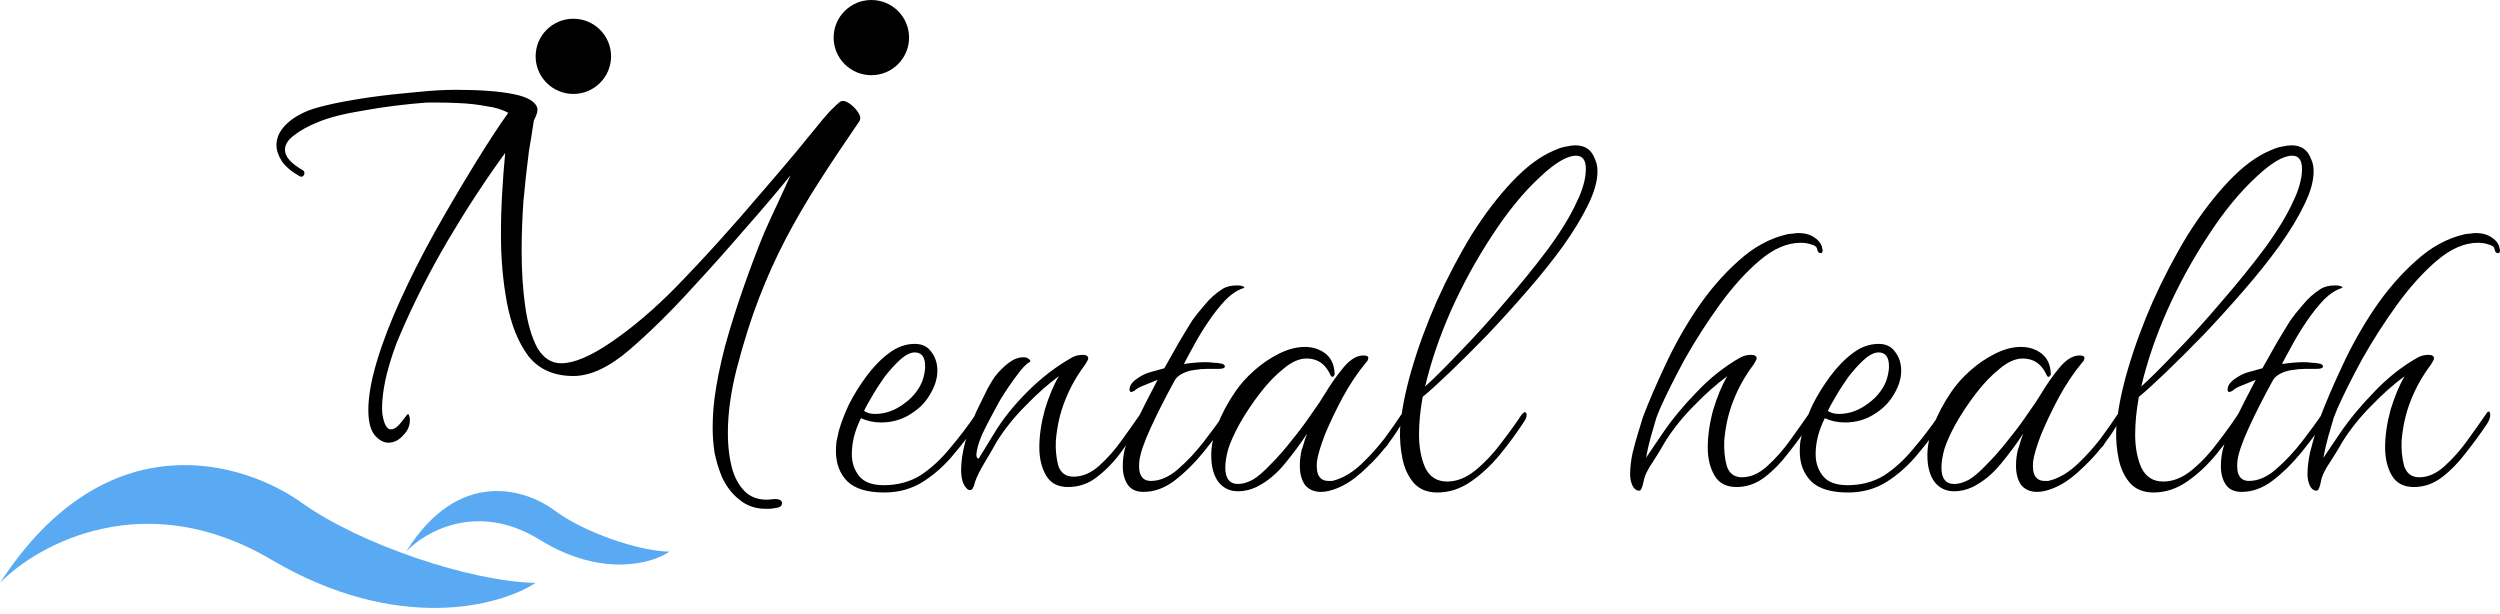
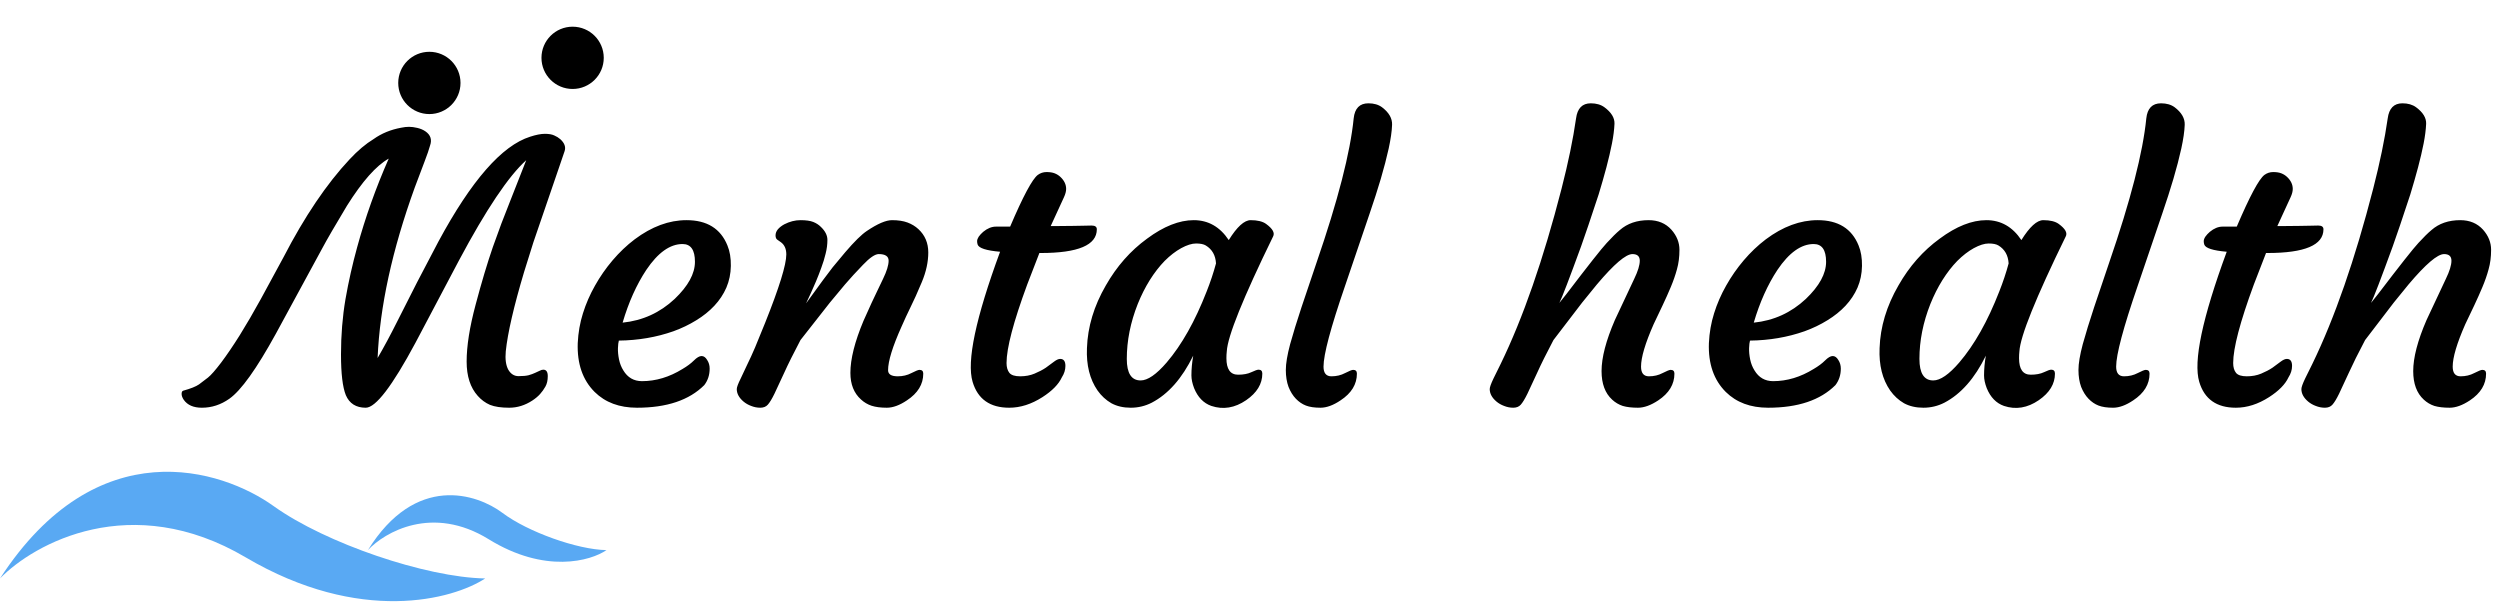
<svg xmlns="http://www.w3.org/2000/svg" width="281" height="69" viewBox="0 0 281 69" fill="none">
-   <path d="M60.646 60.658C53.663 56.349 47.743 59.761 45.656 62.005C51.576 52.462 59.191 55.015 62.353 57.388C65.516 59.761 71.651 61.941 75.256 62.005C73.296 63.352 67.628 64.968 60.646 60.658Z" fill="#59A9F3" />
-   <path d="M30.488 62.898C16.286 54.522 4.245 61.153 0 65.515C12.041 46.969 27.53 51.929 33.962 56.541C40.394 61.153 52.872 65.391 60.205 65.515C56.217 68.133 44.691 71.274 30.488 62.898Z" fill="#59A9F3" />
-   <path d="M86.053 57.188C84.913 57.188 83.933 56.848 83.112 56.166C82.292 55.53 81.631 54.667 81.129 53.576C80.765 52.668 80.491 51.759 80.309 50.85C80.172 49.942 80.104 49.033 80.104 48.124C80.104 46.988 80.172 45.875 80.309 44.785C80.537 43.058 80.924 41.127 81.471 38.992C82.064 36.856 82.748 34.675 83.523 32.449C84.298 30.223 85.096 28.11 85.916 26.111C86.418 24.975 86.919 23.884 87.421 22.84C87.922 21.749 88.401 20.704 88.857 19.704C87.307 21.613 85.529 23.703 83.523 25.974C81.562 28.246 79.716 30.314 77.984 32.176C75.477 34.948 73.06 37.333 70.735 39.332C68.456 41.286 66.359 42.263 64.444 42.263C62.256 42.263 60.569 41.513 59.384 40.014C58.244 38.469 57.447 36.493 56.991 34.085C56.535 31.677 56.307 29.11 56.307 26.383C56.307 24.793 56.352 23.226 56.444 21.681C56.535 20.091 56.649 18.591 56.785 17.183C54.597 20.181 52.455 23.453 50.358 26.997C48.306 30.495 46.528 33.994 45.024 37.492C44.431 38.81 43.907 40.355 43.451 42.127C43.041 43.899 42.881 45.353 42.972 46.489C43.155 47.67 43.474 48.261 43.93 48.261C44.203 48.261 44.477 48.124 44.75 47.852C44.978 47.624 45.206 47.352 45.434 47.034C45.662 46.716 45.799 46.557 45.844 46.557C45.936 46.557 45.981 46.625 45.981 46.761C46.027 46.852 46.05 46.897 46.05 46.897C46.141 47.67 45.913 48.329 45.366 48.874C44.864 49.465 44.294 49.76 43.656 49.76C43.109 49.76 42.585 49.465 42.084 48.874C41.628 48.283 41.4 47.352 41.4 46.08C41.4 44.58 41.719 42.763 42.357 40.627C42.995 38.492 43.884 36.175 45.024 33.676C46.164 31.177 47.44 28.655 48.853 26.111C50.312 23.521 51.794 20.999 53.298 18.546C54.803 16.092 56.079 14.139 57.127 12.685C56.489 12.321 55.669 12.071 54.666 11.935C53.708 11.753 52.728 11.64 51.725 11.594C50.768 11.549 49.925 11.526 49.195 11.526C48.511 11.526 48.101 11.526 47.964 11.526C45.548 11.708 43.2 12.003 40.921 12.412C38.687 12.776 36.978 13.207 35.792 13.707C34.653 14.161 33.741 14.661 33.057 15.206C32.373 15.706 32.031 16.251 32.031 16.842C32.031 17.614 32.715 18.387 34.083 19.159C34.174 19.25 34.22 19.341 34.22 19.432C34.22 19.568 34.174 19.682 34.083 19.773C33.992 19.863 33.878 19.886 33.741 19.841C32.829 19.341 32.145 18.773 31.689 18.137C31.279 17.501 31.074 16.887 31.074 16.297C31.074 15.524 31.393 14.797 32.031 14.116C32.67 13.434 33.559 12.867 34.698 12.412C35.291 12.185 36.203 11.935 37.434 11.662C38.71 11.39 40.146 11.14 41.742 10.913C43.383 10.686 45.024 10.504 46.665 10.367C48.352 10.186 49.879 10.095 51.247 10.095C53.936 10.095 56.079 10.254 57.675 10.572C59.316 10.89 60.227 11.435 60.41 12.208V12.344C60.41 12.526 60.364 12.73 60.273 12.957C60.182 13.139 60.091 13.344 59.999 13.571C59.908 14.161 59.817 14.752 59.726 15.343C59.635 15.888 59.544 16.433 59.452 16.978C59.224 18.75 59.019 20.613 58.837 22.567C58.7 24.475 58.632 26.361 58.632 28.224C58.632 30.495 58.769 32.585 59.042 34.494C59.316 36.402 59.772 37.947 60.41 39.128C61.094 40.264 61.983 40.832 63.077 40.832C64.535 40.832 66.45 40.014 68.821 38.378C71.191 36.743 73.562 34.721 75.932 32.313C77.528 30.677 79.146 28.951 80.787 27.133C82.429 25.316 83.979 23.544 85.438 21.817C86.942 20.091 88.241 18.569 89.335 17.251C90.429 15.933 91.25 14.934 91.797 14.252C92.298 13.616 92.8 13.025 93.301 12.48C93.848 11.935 94.213 11.594 94.395 11.458C94.669 11.276 95.011 11.322 95.421 11.594C95.832 11.867 96.173 12.208 96.447 12.617C96.72 13.025 96.766 13.366 96.584 13.639C94.897 16.092 93.37 18.387 92.002 20.522C90.635 22.658 89.404 24.77 88.309 26.86C87.215 28.951 86.213 31.177 85.301 33.539C84.389 35.902 83.546 38.583 82.771 41.581C82.132 44.126 81.813 46.489 81.813 48.669C81.813 50.26 81.996 51.668 82.36 52.895C82.725 54.031 83.272 54.894 84.001 55.485C84.776 56.075 85.757 56.28 86.942 56.098H87.147C87.648 56.098 87.899 56.257 87.899 56.575C87.899 56.893 87.603 57.075 87.01 57.12C86.828 57.166 86.645 57.188 86.463 57.188C86.326 57.188 86.19 57.188 86.053 57.188Z" fill="black" />
-   <path d="M99.385 55.357C97.508 55.357 96.134 54.946 95.264 54.125C94.394 53.257 93.959 52.117 93.959 50.702C93.959 50.337 93.981 49.971 94.027 49.606C94.119 49.196 94.21 48.785 94.302 48.374C94.531 47.553 94.897 46.594 95.401 45.499C95.951 44.403 96.615 43.331 97.393 42.281C98.171 41.231 99.019 40.364 99.935 39.68C100.85 38.995 101.812 38.653 102.82 38.653C103.644 38.653 104.262 38.949 104.674 39.543C105.132 40.136 105.361 40.843 105.361 41.665C105.361 42.532 105.086 43.422 104.537 44.335C104.033 45.202 103.346 45.91 102.476 46.457C101.469 47.142 100.324 47.484 99.042 47.484C98.217 47.484 97.462 47.325 96.775 47.005C96.088 48.374 95.745 49.721 95.745 51.044C95.745 52.002 96.019 52.824 96.569 53.509C97.118 54.193 98.034 54.535 99.316 54.535C100.873 54.535 102.247 54.17 103.438 53.44C104.628 52.664 105.727 51.66 106.735 50.428C107.788 49.196 108.796 47.872 109.757 46.457C109.895 46.32 109.986 46.252 110.032 46.252C110.169 46.252 110.238 46.366 110.238 46.594C110.238 46.822 110.169 47.051 110.032 47.279C109.208 48.557 108.269 49.812 107.216 51.044C106.208 52.276 105.064 53.303 103.781 54.125C102.499 54.946 101.034 55.357 99.385 55.357ZM98.355 46.526C99.545 46.526 100.667 46.115 101.721 45.293C102.224 44.928 102.659 44.495 103.026 43.993C103.392 43.491 103.644 42.989 103.781 42.486C103.919 41.985 103.987 41.551 103.987 41.186C103.987 40.136 103.598 39.611 102.82 39.611C102.316 39.611 101.743 39.908 101.102 40.501C100.553 41.003 99.981 41.642 99.385 42.418C98.835 43.194 98.355 43.947 97.943 44.677C97.53 45.362 97.256 45.864 97.118 46.183C97.439 46.411 97.851 46.526 98.355 46.526ZM108.991 55.083C108.853 55.083 108.716 54.992 108.579 54.809C108.212 54.398 108.029 53.737 108.029 52.824C108.029 51.865 108.189 50.793 108.51 49.606C108.876 48.374 109.288 47.256 109.746 46.252C110.204 45.293 110.617 44.449 110.983 43.719C111.395 42.989 111.67 42.532 111.807 42.35C112.311 41.711 112.837 41.186 113.387 40.775C113.936 40.364 114.486 40.159 115.036 40.159C115.31 40.159 115.516 40.227 115.654 40.364C115.837 40.501 115.86 40.615 115.722 40.707C115.356 40.889 114.875 41.391 114.28 42.213C113.685 42.989 113.066 43.901 112.425 44.951C112.013 45.681 111.486 46.663 110.845 47.895C110.204 49.127 109.838 50.177 109.746 51.044C109.746 51.409 109.838 51.569 110.021 51.523L111.738 48.716C112.7 47.119 113.959 45.544 115.516 43.993C117.073 42.441 118.745 41.163 120.531 40.159C120.714 40.068 120.897 39.999 121.08 39.953C121.309 39.908 121.515 39.885 121.698 39.885C122.111 39.885 122.317 40.022 122.317 40.296C122.317 40.387 122.202 40.615 121.973 40.98C121.012 42.258 120.256 43.605 119.706 45.02C119.157 46.389 118.813 47.895 118.676 49.538C118.63 50.542 118.722 51.477 118.951 52.345C119.226 53.166 119.798 53.577 120.668 53.577C121.676 53.577 122.637 53.166 123.553 52.345C124.469 51.523 125.316 50.565 126.095 49.469C126.919 48.328 127.629 47.325 128.224 46.457C128.315 46.32 128.384 46.252 128.43 46.252C128.567 46.252 128.636 46.389 128.636 46.663C128.636 46.891 128.545 47.164 128.361 47.484C127.674 48.488 126.919 49.561 126.095 50.702C125.27 51.843 124.355 52.801 123.347 53.577C122.385 54.353 121.286 54.741 120.05 54.741C118.905 54.741 118.081 54.307 117.577 53.44C117.073 52.573 116.821 51.523 116.821 50.291C116.821 48.968 117.028 47.553 117.44 46.046C117.898 44.54 118.424 43.285 119.02 42.281C117.829 43.148 116.593 44.244 115.31 45.567C114.028 46.845 112.929 48.214 112.013 49.675C111.693 50.268 111.258 51.021 110.708 51.934C110.159 52.847 109.792 53.577 109.609 54.125C109.563 54.307 109.518 54.467 109.472 54.604C109.426 54.695 109.38 54.787 109.334 54.878C109.288 55.015 109.174 55.083 108.991 55.083ZM128.537 55.288C127.713 55.288 127.117 55.015 126.751 54.467C126.385 53.919 126.201 53.235 126.201 52.413C126.201 51.774 126.27 51.158 126.408 50.565C126.545 49.926 126.98 48.876 127.713 47.416C128.445 45.91 129.247 44.335 130.117 42.692C129.659 42.875 129.155 43.08 128.606 43.308C128.102 43.491 127.735 43.696 127.507 43.924C127.323 44.015 127.209 44.061 127.163 44.061C127.026 44.061 126.957 43.97 126.957 43.787C126.957 43.377 127.209 42.989 127.713 42.623C128.216 42.258 128.697 42.007 129.155 41.87C129.659 41.733 130.231 41.574 130.872 41.391C131.376 40.478 131.903 39.543 132.452 38.584C133.048 37.58 133.574 36.713 134.032 35.983C134.353 35.526 134.81 34.956 135.406 34.271C136.001 33.541 136.665 32.948 137.398 32.491C137.81 32.218 138.36 32.081 139.046 32.081C139.55 32.081 139.825 32.172 139.871 32.355C139.184 32.537 138.474 32.993 137.741 33.724C137.054 34.454 136.39 35.298 135.749 36.257C135.108 37.215 134.559 38.128 134.101 38.995C133.643 39.817 133.299 40.456 133.07 40.912C134.032 40.775 134.834 40.707 135.475 40.707C135.841 40.707 136.161 40.729 136.436 40.775C136.711 40.775 136.94 40.798 137.123 40.843C137.489 40.889 137.673 41.003 137.673 41.186C137.673 41.368 137.444 41.46 136.986 41.46C136.619 41.46 136.184 41.46 135.681 41.46C135.223 41.46 134.719 41.505 134.169 41.597C133.757 41.642 133.322 41.779 132.864 42.007C132.452 42.235 132.177 42.486 132.04 42.76C131.033 44.586 130.14 46.343 129.361 48.032C128.583 49.721 128.148 50.998 128.056 51.865C127.919 53.326 128.354 54.056 129.361 54.056C130.369 54.056 131.376 53.623 132.384 52.755C133.437 51.843 134.421 50.793 135.337 49.606C136.253 48.42 136.986 47.416 137.535 46.594C137.719 46.411 137.833 46.32 137.879 46.32C138.016 46.32 138.085 46.434 138.085 46.663C138.085 46.845 138.016 47.051 137.879 47.279C137.1 48.465 136.207 49.675 135.2 50.907C134.192 52.139 133.116 53.189 131.971 54.056C130.872 54.878 129.727 55.288 128.537 55.288ZM148.506 55.288C147.682 55.288 147.064 55.015 146.652 54.467C146.285 53.919 146.102 53.212 146.102 52.345C146.102 51.751 146.171 51.158 146.308 50.565C146.354 50.474 146.423 50.268 146.514 49.949C146.606 49.584 146.743 49.173 146.926 48.716C146.285 49.721 145.461 50.839 144.454 52.071C143.492 53.257 142.416 54.147 141.225 54.741C140.538 55.06 139.851 55.22 139.164 55.22C138.249 55.22 137.516 54.878 136.966 54.193C136.417 53.463 136.142 52.459 136.142 51.181C136.142 50.131 136.371 49.013 136.829 47.826C137.287 46.594 137.951 45.339 138.821 44.061C139.37 43.24 140.08 42.441 140.95 41.665C141.821 40.889 142.759 40.25 143.767 39.748C144.774 39.246 145.736 38.995 146.652 38.995C147.567 38.995 148.346 39.246 148.987 39.748C149.628 40.25 149.971 41.003 150.017 42.007C150.017 42.144 149.949 42.258 149.811 42.35C149.72 42.395 149.628 42.327 149.537 42.144C148.987 40.912 148.094 40.296 146.858 40.296C146.033 40.296 145.163 40.684 144.247 41.46C143.332 42.19 142.439 43.125 141.569 44.267C140.698 45.408 139.943 46.548 139.302 47.69C138.752 48.694 138.34 49.606 138.065 50.428C137.837 51.249 137.722 51.957 137.722 52.55C137.722 53.782 138.203 54.398 139.164 54.398C139.668 54.398 140.218 54.239 140.813 53.919C141.362 53.6 142.027 53.029 142.805 52.208C143.629 51.386 144.431 50.474 145.209 49.469C146.033 48.465 146.766 47.484 147.407 46.526C148.094 45.567 148.598 44.814 148.918 44.267C149.605 43.125 150.315 42.121 151.048 41.254C151.781 40.387 152.513 39.953 153.246 39.953C153.612 39.953 153.795 40.045 153.795 40.227C153.795 40.41 153.704 40.592 153.521 40.775C152.605 41.87 151.735 43.171 150.91 44.677C150.132 46.138 149.468 47.53 148.918 48.853C148.415 50.177 148.117 51.181 148.025 51.865C147.888 53.326 148.323 54.056 149.33 54.056C149.468 54.056 149.605 54.056 149.743 54.056C149.88 54.011 150.04 53.965 150.223 53.919C151.185 53.6 152.124 53.007 153.04 52.139C153.955 51.272 154.803 50.337 155.581 49.333C156.36 48.283 157.001 47.37 157.505 46.594C157.642 46.411 157.757 46.32 157.848 46.32C157.985 46.32 158.054 46.434 158.054 46.663C158.054 46.8 157.985 46.982 157.848 47.21C157.527 47.667 157.23 48.123 156.955 48.579C156.68 48.99 156.406 49.378 156.131 49.743C156.039 49.926 155.925 50.086 155.787 50.222C155.65 50.359 155.513 50.519 155.375 50.702C154.78 51.432 154.001 52.23 153.04 53.098C152.124 53.919 151.208 54.513 150.292 54.878C149.605 55.152 149.01 55.288 148.506 55.288ZM161.558 55.357C160.459 55.357 159.589 55.015 158.948 54.33C158.307 53.6 157.872 52.687 157.643 51.592C157.414 50.496 157.323 49.378 157.368 48.237C157.506 46.275 157.941 44.038 158.674 41.528C159.406 39.018 160.345 36.462 161.49 33.861C162.68 31.213 163.985 28.726 165.405 26.398C166.87 24.071 168.404 22.063 170.007 20.374C171.61 18.685 173.19 17.521 174.747 16.883C175.251 16.654 175.685 16.518 176.052 16.472C176.418 16.381 176.762 16.335 177.082 16.335C178.181 16.335 178.914 16.86 179.28 17.91C179.463 18.274 179.555 18.731 179.555 19.279C179.555 20.374 179.189 21.652 178.456 23.112C177.815 24.436 176.899 25.942 175.709 27.631C174.518 29.274 173.167 30.963 171.656 32.697C170.19 34.386 168.702 36.029 167.191 37.626C165.68 39.178 164.283 40.57 163.001 41.802C161.719 43.034 160.688 43.97 159.91 44.609C159.635 46.115 159.498 47.53 159.498 48.853C159.498 50.268 159.727 51.501 160.185 52.55C160.688 53.6 161.513 54.125 162.658 54.125C163.757 54.125 164.832 53.691 165.886 52.824C166.939 51.957 167.901 50.93 168.771 49.743C169.687 48.557 170.442 47.507 171.038 46.594C171.221 46.411 171.335 46.32 171.381 46.32C171.518 46.32 171.587 46.434 171.587 46.663C171.587 46.845 171.518 47.051 171.381 47.279C170.557 48.557 169.641 49.812 168.634 51.044C167.626 52.276 166.527 53.303 165.336 54.125C164.146 54.946 162.886 55.357 161.558 55.357ZM160.185 43.445C161.192 42.532 162.497 41.231 164.1 39.543C165.749 37.854 167.443 35.983 169.183 33.929C170.969 31.875 172.594 29.867 174.06 27.905C175.525 25.897 176.602 24.117 177.288 22.565C177.563 22.017 177.792 21.424 177.975 20.785C178.158 20.146 178.25 19.552 178.25 19.005C178.25 18.001 177.884 17.499 177.151 17.499C176.143 17.499 174.792 18.297 173.098 19.895C171.221 21.629 169.412 23.843 167.672 26.535C165.932 29.183 164.398 31.989 163.07 34.956C161.787 37.877 160.826 40.707 160.185 43.445ZM184.257 55.152C183.937 55.152 183.685 54.969 183.502 54.604C183.319 54.239 183.227 53.805 183.227 53.303C183.227 52.573 183.319 51.774 183.502 50.907C183.731 49.994 183.96 49.173 184.189 48.443C184.418 47.667 184.578 47.142 184.67 46.868C185.311 45.179 186.135 43.262 187.142 41.117C188.15 38.927 189.341 36.804 190.714 34.751C192.134 32.651 193.691 30.848 195.385 29.342C197.08 27.79 198.912 26.787 200.88 26.33C201.11 26.284 201.316 26.262 201.499 26.262C201.728 26.216 201.934 26.193 202.117 26.193C202.85 26.193 203.445 26.353 203.903 26.672C204.361 26.946 204.658 27.311 204.796 27.768C204.796 27.813 204.796 27.859 204.796 27.905C204.842 27.95 204.864 28.019 204.864 28.11C204.864 28.338 204.796 28.452 204.658 28.452C204.429 28.452 204.292 28.293 204.246 27.973C204.201 27.745 203.995 27.585 203.628 27.494C203.262 27.357 202.85 27.288 202.392 27.288C200.88 27.288 199.346 27.95 197.789 29.274C196.278 30.552 194.79 32.195 193.325 34.203C191.905 36.166 190.6 38.196 189.409 40.296C188.265 42.395 187.326 44.267 186.593 45.91C186.547 46.001 186.41 46.343 186.181 46.936C185.998 47.53 185.792 48.237 185.563 49.059C185.334 49.88 185.15 50.679 185.013 51.455L186.868 48.716C187.921 47.164 189.203 45.613 190.714 44.061C192.225 42.464 193.874 41.163 195.66 40.159C195.843 40.068 196.027 39.999 196.21 39.953C196.439 39.908 196.645 39.885 196.828 39.885C197.24 39.885 197.446 40.022 197.446 40.296C197.446 40.387 197.332 40.615 197.102 40.98C196.141 42.258 195.385 43.605 194.836 45.02C194.286 46.389 193.943 47.895 193.805 49.538C193.76 50.542 193.851 51.477 194.08 52.345C194.355 53.212 194.927 53.645 195.797 53.645C196.759 53.645 197.698 53.235 198.614 52.413C199.575 51.546 200.445 50.565 201.224 49.469C202.048 48.328 202.758 47.325 203.353 46.457C203.445 46.32 203.514 46.252 203.559 46.252C203.697 46.252 203.765 46.389 203.765 46.663C203.765 46.936 203.651 47.256 203.422 47.621C202.689 48.716 201.888 49.812 201.018 50.907C200.193 52.002 199.301 52.915 198.339 53.645C197.377 54.376 196.324 54.741 195.179 54.741C194.035 54.741 193.21 54.307 192.706 53.44C192.203 52.573 191.951 51.523 191.951 50.291C191.951 48.968 192.157 47.553 192.569 46.046C193.027 44.54 193.554 43.285 194.149 42.281C192.958 43.148 191.722 44.244 190.44 45.567C189.158 46.845 188.059 48.214 187.142 49.675C186.822 50.268 186.364 51.021 185.769 51.934C185.174 52.801 184.83 53.531 184.738 54.125C184.601 54.809 184.441 55.152 184.257 55.152ZM207.719 55.357C205.841 55.357 204.468 54.946 203.597 54.125C202.727 53.257 202.292 52.117 202.292 50.702C202.292 50.337 202.315 49.971 202.361 49.606C202.453 49.196 202.544 48.785 202.636 48.374C202.865 47.553 203.231 46.594 203.735 45.499C204.284 44.403 204.948 43.331 205.727 42.281C206.505 41.231 207.353 40.364 208.268 39.68C209.184 38.995 210.146 38.653 211.153 38.653C211.978 38.653 212.596 38.949 213.008 39.543C213.466 40.136 213.695 40.843 213.695 41.665C213.695 42.532 213.42 43.422 212.871 44.335C212.367 45.202 211.68 45.91 210.81 46.457C209.802 47.142 208.658 47.484 207.375 47.484C206.551 47.484 205.796 47.325 205.109 47.005C204.422 48.374 204.078 49.721 204.078 51.044C204.078 52.002 204.353 52.824 204.903 53.509C205.452 54.193 206.368 54.535 207.65 54.535C209.207 54.535 210.581 54.17 211.772 53.44C212.962 52.664 214.061 51.66 215.069 50.428C216.122 49.196 217.129 47.872 218.091 46.457C218.228 46.32 218.32 46.252 218.366 46.252C218.503 46.252 218.572 46.366 218.572 46.594C218.572 46.822 218.503 47.051 218.366 47.279C217.542 48.557 216.603 49.812 215.549 51.044C214.542 52.276 213.397 53.303 212.115 54.125C210.833 54.946 209.367 55.357 207.719 55.357ZM206.689 46.526C207.879 46.526 209.001 46.115 210.054 45.293C210.558 44.928 210.993 44.495 211.359 43.993C211.726 43.491 211.978 42.989 212.115 42.486C212.252 41.985 212.321 41.551 212.321 41.186C212.321 40.136 211.932 39.611 211.153 39.611C210.65 39.611 210.077 39.908 209.436 40.501C208.887 41.003 208.314 41.642 207.719 42.418C207.169 43.194 206.689 43.947 206.276 44.677C205.864 45.362 205.589 45.864 205.452 46.183C205.773 46.411 206.185 46.526 206.689 46.526ZM229.002 55.288C228.178 55.288 227.559 55.015 227.147 54.467C226.781 53.919 226.598 53.212 226.598 52.345C226.598 51.751 226.666 51.158 226.804 50.565C226.85 50.474 226.918 50.268 227.01 49.949C227.102 49.584 227.239 49.173 227.422 48.716C226.781 49.721 225.957 50.839 224.949 52.071C223.988 53.257 222.912 54.147 221.721 54.741C221.034 55.06 220.347 55.22 219.66 55.22C218.744 55.22 218.012 54.878 217.462 54.193C216.913 53.463 216.638 52.459 216.638 51.181C216.638 50.131 216.867 49.013 217.325 47.826C217.783 46.594 218.447 45.339 219.317 44.061C219.866 43.24 220.576 42.441 221.446 41.665C222.316 40.889 223.255 40.25 224.262 39.748C225.27 39.246 226.232 38.995 227.147 38.995C228.063 38.995 228.842 39.246 229.483 39.748C230.124 40.25 230.467 41.003 230.513 42.007C230.513 42.144 230.444 42.258 230.307 42.35C230.216 42.395 230.124 42.327 230.032 42.144C229.483 40.912 228.59 40.296 227.353 40.296C226.529 40.296 225.659 40.684 224.743 41.46C223.827 42.19 222.934 43.125 222.064 44.267C221.194 45.408 220.439 46.548 219.797 47.69C219.248 48.694 218.836 49.606 218.561 50.428C218.332 51.249 218.218 51.957 218.218 52.55C218.218 53.782 218.698 54.398 219.66 54.398C220.164 54.398 220.714 54.239 221.309 53.919C221.858 53.6 222.522 53.029 223.301 52.208C224.125 51.386 224.926 50.474 225.705 49.469C226.529 48.465 227.262 47.484 227.903 46.526C228.59 45.567 229.094 44.814 229.414 44.267C230.101 43.125 230.811 42.121 231.543 41.254C232.276 40.387 233.009 39.953 233.741 39.953C234.108 39.953 234.291 40.045 234.291 40.227C234.291 40.41 234.2 40.592 234.016 40.775C233.101 41.87 232.23 43.171 231.406 44.677C230.628 46.138 229.964 47.53 229.414 48.853C228.91 50.177 228.613 51.181 228.521 51.865C228.384 53.326 228.819 54.056 229.826 54.056C229.964 54.056 230.101 54.056 230.238 54.056C230.376 54.011 230.536 53.965 230.719 53.919C231.681 53.6 232.62 53.007 233.535 52.139C234.451 51.272 235.299 50.337 236.077 49.333C236.856 48.283 237.497 47.37 238 46.594C238.138 46.411 238.252 46.32 238.344 46.32C238.481 46.32 238.55 46.434 238.55 46.663C238.55 46.8 238.481 46.982 238.344 47.21C238.023 47.667 237.725 48.123 237.451 48.579C237.176 48.99 236.901 49.378 236.626 49.743C236.535 49.926 236.42 50.086 236.283 50.222C236.146 50.359 236.008 50.519 235.871 50.702C235.276 51.432 234.497 52.23 233.535 53.098C232.62 53.919 231.704 54.513 230.788 54.878C230.101 55.152 229.506 55.288 229.002 55.288ZM242.054 55.357C240.955 55.357 240.085 55.015 239.444 54.33C238.803 53.6 238.368 52.687 238.139 51.592C237.91 50.496 237.818 49.378 237.864 48.237C238.001 46.275 238.436 44.038 239.169 41.528C239.902 39.018 240.841 36.462 241.985 33.861C243.176 31.213 244.481 28.726 245.901 26.398C247.366 24.071 248.9 22.063 250.503 20.374C252.106 18.685 253.686 17.521 255.243 16.883C255.746 16.654 256.181 16.518 256.548 16.472C256.914 16.381 257.257 16.335 257.578 16.335C258.677 16.335 259.41 16.86 259.776 17.91C259.959 18.274 260.051 18.731 260.051 19.279C260.051 20.374 259.684 21.652 258.952 23.112C258.311 24.436 257.395 25.942 256.204 27.631C255.013 29.274 253.663 30.963 252.152 32.697C250.686 34.386 249.198 36.029 247.687 37.626C246.176 39.178 244.779 40.57 243.497 41.802C242.214 43.034 241.184 43.97 240.406 44.609C240.131 46.115 239.993 47.53 239.993 48.853C239.993 50.268 240.222 51.501 240.68 52.55C241.184 53.6 242.008 54.125 243.153 54.125C244.252 54.125 245.328 53.691 246.382 52.824C247.435 51.957 248.396 50.93 249.267 49.743C250.182 48.557 250.938 47.507 251.533 46.594C251.716 46.411 251.831 46.32 251.877 46.32C252.014 46.32 252.083 46.434 252.083 46.663C252.083 46.845 252.014 47.051 251.877 47.279C251.053 48.557 250.136 49.812 249.129 51.044C248.122 52.276 247.023 53.303 245.832 54.125C244.641 54.946 243.382 55.357 242.054 55.357ZM240.68 43.445C241.688 42.532 242.993 41.231 244.596 39.543C246.244 37.854 247.938 35.983 249.679 33.929C251.465 31.875 253.09 29.867 254.556 27.905C256.021 25.897 257.097 24.117 257.784 22.565C258.059 22.017 258.288 21.424 258.471 20.785C258.654 20.146 258.746 19.552 258.746 19.005C258.746 18.001 258.379 17.499 257.647 17.499C256.639 17.499 255.288 18.297 253.594 19.895C251.716 21.629 249.908 23.843 248.168 26.535C246.427 29.183 244.893 31.989 243.565 34.956C242.283 37.877 241.321 40.707 240.68 43.445ZM251.964 55.288C251.139 55.288 250.544 55.015 250.178 54.467C249.811 53.919 249.628 53.235 249.628 52.413C249.628 51.774 249.697 51.158 249.834 50.565C249.972 49.926 250.407 48.876 251.139 47.416C251.872 45.91 252.673 44.335 253.544 42.692C253.085 42.875 252.582 43.08 252.032 43.308C251.529 43.491 251.162 43.696 250.933 43.924C250.75 44.015 250.636 44.061 250.59 44.061C250.452 44.061 250.384 43.97 250.384 43.787C250.384 43.377 250.636 42.989 251.139 42.623C251.643 42.258 252.124 42.007 252.582 41.87C253.086 41.733 253.658 41.574 254.299 41.391C254.803 40.478 255.329 39.543 255.879 38.584C256.474 37.58 257.001 36.713 257.459 35.983C257.779 35.526 258.237 34.956 258.833 34.271C259.428 33.541 260.092 32.948 260.825 32.491C261.237 32.218 261.786 32.081 262.473 32.081C262.977 32.081 263.252 32.172 263.297 32.355C262.611 32.537 261.901 32.993 261.168 33.724C260.481 34.454 259.817 35.298 259.176 36.257C258.535 37.215 257.986 38.128 257.528 38.995C257.07 39.817 256.726 40.456 256.497 40.912C257.459 40.775 258.26 40.707 258.901 40.707C259.268 40.707 259.588 40.729 259.863 40.775C260.138 40.775 260.367 40.798 260.55 40.843C260.916 40.889 261.099 41.003 261.099 41.186C261.099 41.368 260.871 41.46 260.413 41.46C260.046 41.46 259.611 41.46 259.107 41.46C258.649 41.46 258.146 41.505 257.596 41.597C257.184 41.642 256.749 41.779 256.291 42.007C255.879 42.235 255.604 42.486 255.467 42.76C254.459 44.586 253.566 46.343 252.788 48.032C252.01 49.721 251.574 50.998 251.483 51.865C251.345 53.326 251.78 54.056 252.788 54.056C253.795 54.056 254.803 53.623 255.81 52.755C256.863 51.843 257.848 50.793 258.764 49.606C259.68 48.42 260.413 47.416 260.962 46.594C261.145 46.411 261.26 46.32 261.305 46.32C261.443 46.32 261.512 46.434 261.512 46.663C261.512 46.845 261.443 47.051 261.305 47.279C260.527 48.465 259.634 49.675 258.627 50.907C257.619 52.139 256.543 53.189 255.398 54.056C254.299 54.878 253.154 55.288 251.964 55.288ZM260.393 55.152C260.073 55.152 259.821 54.969 259.637 54.604C259.455 54.239 259.363 53.805 259.363 53.303C259.363 52.573 259.455 51.774 259.637 50.907C259.867 49.994 260.096 49.173 260.324 48.443C260.554 47.667 260.714 47.142 260.805 46.868C261.447 45.179 262.271 43.262 263.278 41.117C264.286 38.927 265.476 36.804 266.85 34.751C268.27 32.651 269.827 30.848 271.521 29.342C273.215 27.79 275.047 26.787 277.016 26.33C277.245 26.284 277.451 26.262 277.634 26.262C277.863 26.216 278.069 26.193 278.252 26.193C278.985 26.193 279.581 26.353 280.038 26.672C280.496 26.946 280.794 27.311 280.931 27.768C280.931 27.813 280.931 27.859 280.931 27.905C280.977 27.95 281 28.019 281 28.11C281 28.338 280.931 28.452 280.794 28.452C280.565 28.452 280.428 28.293 280.382 27.973C280.336 27.745 280.13 27.585 279.764 27.494C279.397 27.357 278.985 27.288 278.527 27.288C277.016 27.288 275.482 27.95 273.925 29.274C272.414 30.552 270.926 32.195 269.46 34.203C268.041 36.166 266.736 38.196 265.545 40.296C264.4 42.395 263.461 44.267 262.729 45.91C262.683 46.001 262.546 46.343 262.316 46.936C262.133 47.53 261.927 48.237 261.698 49.059C261.469 49.88 261.286 50.679 261.149 51.455L263.003 48.716C264.057 47.164 265.339 45.613 266.85 44.061C268.361 42.464 270.01 41.163 271.796 40.159C271.979 40.068 272.162 39.999 272.345 39.953C272.574 39.908 272.78 39.885 272.963 39.885C273.375 39.885 273.582 40.022 273.582 40.296C273.582 40.387 273.467 40.615 273.238 40.98C272.276 42.258 271.521 43.605 270.971 45.02C270.422 46.389 270.078 47.895 269.941 49.538C269.895 50.542 269.987 51.477 270.216 52.345C270.49 53.212 271.063 53.645 271.933 53.645C272.895 53.645 273.833 53.235 274.749 52.413C275.711 51.546 276.581 50.565 277.359 49.469C278.184 48.328 278.894 47.325 279.489 46.457C279.581 46.32 279.649 46.252 279.695 46.252C279.832 46.252 279.901 46.389 279.901 46.663C279.901 46.936 279.787 47.256 279.558 47.621C278.825 48.716 278.024 49.812 277.153 50.907C276.329 52.002 275.436 52.915 274.474 53.645C273.513 54.376 272.46 54.741 271.315 54.741C270.17 54.741 269.346 54.307 268.842 53.44C268.338 52.573 268.086 51.523 268.086 50.291C268.086 48.968 268.292 47.553 268.705 46.046C269.163 44.54 269.689 43.285 270.284 42.281C269.094 43.148 267.857 44.244 266.575 45.567C265.293 46.845 264.194 48.214 263.278 49.675C262.958 50.268 262.5 51.021 261.904 51.934C261.309 52.801 260.966 53.531 260.874 54.125C260.737 54.809 260.576 55.152 260.393 55.152Z" fill="black" />
-   <path d="M97.94 8.452C100.281 8.452 102.179 6.56 102.179 4.226C102.179 1.892 100.281 0 97.94 0C95.599 0 93.701 1.892 93.701 4.226C93.701 6.56 95.599 8.452 97.94 8.452Z" fill="black" />
-   <path d="M64.444 10.558C66.786 10.558 68.684 8.666 68.684 6.332C68.684 3.998 66.786 2.106 64.444 2.106C62.103 2.106 60.205 3.998 60.205 6.332C60.205 8.666 62.103 10.558 64.444 10.558Z" fill="black" />
+   <path d="M54.933 60.613C48.608 56.709 43.245 59.8 41.354 61.833C46.717 53.189 53.615 55.502 56.479 57.65C59.344 59.8 64.901 61.775 68.167 61.833C66.391 63.053 61.258 64.517 54.933 60.613Z" fill="#59A9F3" />
+   <path d="M27.617 62.648C14.752 55.06 3.845 61.067 0 65.018C10.907 48.219 24.937 52.713 30.763 56.89C36.589 61.067 47.892 64.906 54.534 65.018C50.922 67.39 40.481 70.235 27.617 62.648Z" fill="#59A9F3" />
+   <path d="M64.361 10C66.295 10 67.862 8.433 67.862 6.5C67.862 4.567 66.295 3 64.361 3C62.429 3 60.861 4.567 60.861 6.5C60.861 8.433 62.429 10 64.361 10Z" fill="black" />
+   <path d="M48.261 12.822C50.194 12.822 51.761 11.255 51.761 9.322C51.761 7.389 50.194 5.822 48.261 5.822C46.329 5.822 44.761 7.389 44.761 9.322C44.761 11.255 46.329 12.822 48.261 12.822Z" fill="black" />
+   <path d="M61.065 41.551C61.401 41.551 61.569 41.793 61.569 42.278C61.569 42.748 61.481 43.138 61.306 43.447C61.132 43.757 60.93 44.04 60.701 44.295C60.472 44.55 60.183 44.792 59.834 45.021C59.013 45.559 58.146 45.828 57.231 45.828C56.33 45.828 55.611 45.721 55.073 45.506C54.548 45.277 54.091 44.94 53.7 44.497C52.867 43.569 52.45 42.284 52.45 40.643C52.45 38.895 52.786 36.763 53.459 34.248C54.131 31.719 54.777 29.561 55.395 27.772C56.027 25.97 56.673 24.255 57.332 22.627L59.148 18.007C57.157 19.796 54.636 23.555 51.582 29.285L46.7 38.525C44.091 43.394 42.228 45.828 41.112 45.828C40.022 45.828 39.276 45.358 38.872 44.416C38.509 43.515 38.328 41.988 38.328 39.836C38.328 37.671 38.496 35.6 38.832 33.623C39.181 31.632 39.619 29.689 40.143 27.792C41.058 24.443 42.242 21.121 43.694 17.826C42.282 18.619 40.715 20.388 38.993 23.132C37.675 25.324 36.747 26.925 36.209 27.933L31.004 37.516C28.839 41.457 27.097 43.892 25.779 44.819C24.824 45.492 23.795 45.828 22.692 45.828C21.751 45.828 21.072 45.533 20.655 44.94C20.493 44.699 20.413 44.476 20.413 44.274C20.413 44.073 20.473 43.952 20.594 43.912C21.428 43.683 22.02 43.447 22.369 43.206C22.706 42.95 23.042 42.695 23.378 42.438C23.715 42.17 24.205 41.611 24.851 40.764C25.497 39.904 26.196 38.875 26.949 37.677C27.702 36.467 28.489 35.115 29.31 33.623L31.872 28.902C34.239 24.329 36.714 20.664 39.296 17.907C40.211 16.925 41.112 16.165 41.999 15.627C42.887 14.994 43.916 14.571 45.086 14.356C45.409 14.288 45.705 14.255 45.974 14.255C46.256 14.255 46.566 14.295 46.902 14.376C47.251 14.457 47.554 14.584 47.81 14.759C48.401 15.163 48.576 15.701 48.334 16.373C48.227 16.777 48.018 17.382 47.709 18.189L46.619 21.074C44.078 28.095 42.685 34.483 42.443 40.24C43.156 39.016 43.876 37.677 44.602 36.225L46.882 31.726L49.282 27.146C52.981 20.287 56.418 16.36 59.592 15.364C60.251 15.149 60.802 15.042 61.246 15.042C61.69 15.042 62.04 15.102 62.295 15.223C62.551 15.331 62.779 15.472 62.981 15.647C63.452 16.077 63.613 16.521 63.465 16.978C63.317 17.422 63.122 17.994 62.88 18.693L59.955 27.227L58.906 30.576C57.749 34.45 57.063 37.422 56.848 39.493C56.768 40.368 56.861 41.054 57.13 41.551C57.413 42.036 57.796 42.278 58.281 42.278C58.765 42.278 59.141 42.244 59.41 42.177C59.693 42.096 59.935 42.008 60.136 41.914L60.661 41.672C60.809 41.592 60.944 41.551 61.065 41.551ZM64.938 38.565C64.992 37.395 65.187 36.279 65.523 35.216C65.86 34.14 66.31 33.105 66.875 32.109C67.44 31.101 68.099 30.152 68.852 29.265C69.619 28.364 70.446 27.577 71.334 26.904C73.257 25.465 75.2 24.746 77.164 24.746C79.464 24.746 80.997 25.694 81.763 27.59C82.033 28.236 82.161 29.003 82.147 29.89C82.133 30.765 81.965 31.578 81.643 32.331C81.32 33.071 80.87 33.75 80.291 34.369C79.726 34.974 79.047 35.519 78.254 36.003C77.473 36.487 76.619 36.898 75.691 37.234C73.781 37.906 71.737 38.256 69.558 38.283C69.504 38.471 69.471 38.754 69.457 39.13C69.444 39.507 69.484 39.931 69.578 40.401C69.672 40.859 69.834 41.269 70.062 41.632C70.546 42.438 71.246 42.842 72.161 42.842C73.721 42.842 75.241 42.385 76.72 41.47C77.245 41.161 77.668 40.845 77.991 40.522C78.327 40.186 78.617 40.018 78.859 40.018C79.1 40.018 79.309 40.166 79.484 40.461C79.672 40.745 79.766 41.067 79.766 41.43C79.766 42.143 79.565 42.761 79.161 43.286C77.466 44.981 74.945 45.828 71.596 45.828C69.619 45.828 68.031 45.236 66.835 44.053C65.49 42.708 64.858 40.879 64.938 38.565ZM76.72 27.429C75.308 27.429 73.95 28.397 72.645 30.334C71.542 32.002 70.654 33.979 69.982 36.265C72.228 36.037 74.178 35.149 75.832 33.602C77.352 32.15 78.112 30.758 78.112 29.426C78.112 28.095 77.648 27.429 76.72 27.429ZM98.771 28.559C98.354 28.559 97.762 28.962 96.996 29.769C96.229 30.563 95.563 31.289 94.998 31.948L93.284 34.006L89.975 38.222C89.195 39.702 88.583 40.932 88.139 41.914L87.049 44.255C86.767 44.833 86.518 45.243 86.303 45.485C86.101 45.714 85.819 45.828 85.456 45.828C85.106 45.828 84.763 45.761 84.427 45.626C84.104 45.506 83.822 45.344 83.579 45.142C83.068 44.712 82.813 44.241 82.813 43.73C82.813 43.528 82.961 43.131 83.256 42.54L84.024 40.906C84.265 40.422 84.548 39.802 84.871 39.05L86.001 36.285C87.587 32.318 88.381 29.756 88.381 28.599C88.381 27.98 88.179 27.523 87.776 27.227L87.372 26.945C87.238 26.851 87.171 26.689 87.171 26.46C87.171 26.218 87.258 25.99 87.433 25.774C87.621 25.559 87.863 25.371 88.159 25.21C88.764 24.9 89.369 24.746 89.975 24.746C90.594 24.746 91.071 24.813 91.407 24.947C91.744 25.082 92.026 25.264 92.255 25.492C92.752 25.963 93.001 26.454 93.001 26.965C93.001 27.476 92.934 27.994 92.799 28.518C92.678 29.029 92.517 29.554 92.315 30.092C92.127 30.616 91.925 31.134 91.71 31.645C91.495 32.156 91.3 32.6 91.125 32.977L90.721 33.844C90.614 34.06 90.587 34.127 90.641 34.046C92.134 31.975 93.115 30.643 93.586 30.052L94.998 28.357C96.034 27.146 96.848 26.346 97.439 25.956C98.636 25.149 99.578 24.746 100.264 24.746C100.95 24.746 101.529 24.833 101.999 25.008C102.47 25.183 102.88 25.431 103.229 25.754C103.969 26.44 104.339 27.315 104.339 28.377C104.339 29.44 104.097 30.549 103.613 31.706C103.129 32.863 102.705 33.804 102.342 34.53C101.992 35.243 101.656 35.969 101.333 36.709C100.325 38.955 99.82 40.59 99.82 41.611C99.82 42.069 100.183 42.297 100.909 42.297C101.474 42.297 101.986 42.177 102.443 41.934C102.913 41.692 103.216 41.572 103.351 41.572C103.633 41.572 103.774 41.713 103.774 41.995C103.774 43.192 103.163 44.194 101.938 45.001C101.118 45.553 100.365 45.828 99.679 45.828C98.993 45.828 98.421 45.754 97.964 45.606C97.52 45.458 97.123 45.223 96.773 44.9C95.98 44.188 95.584 43.192 95.584 41.914C95.584 40.354 96.075 38.404 97.056 36.064C97.769 34.463 98.273 33.367 98.57 32.775L99.255 31.343C99.672 30.482 99.881 29.803 99.881 29.305C99.881 28.808 99.511 28.559 98.771 28.559ZM119.167 40.341C119.558 40.341 119.752 40.603 119.752 41.127C119.752 41.572 119.618 42.002 119.348 42.419C118.986 43.199 118.26 43.938 117.17 44.638C115.933 45.431 114.689 45.828 113.438 45.828C111.273 45.828 109.901 44.86 109.322 42.923C108.637 40.623 109.665 35.748 112.409 28.297C110.862 28.162 110.022 27.893 109.887 27.489C109.847 27.368 109.827 27.241 109.827 27.106C109.827 26.958 109.887 26.79 110.008 26.602C110.143 26.413 110.311 26.232 110.512 26.057C110.983 25.667 111.461 25.472 111.945 25.472H113.539C114.991 22.069 116.027 20.132 116.646 19.662C116.941 19.446 117.272 19.339 117.634 19.339C117.998 19.339 118.3 19.386 118.542 19.48C118.785 19.574 118.999 19.709 119.188 19.884C119.618 20.287 119.834 20.738 119.834 21.235C119.834 21.504 119.752 21.814 119.592 22.163L118.098 25.411H118.583C119.416 25.411 120.089 25.405 120.601 25.391C120.601 25.391 120.983 25.384 121.75 25.371C122.005 25.358 122.322 25.351 122.698 25.351C123.089 25.351 123.283 25.492 123.283 25.774C123.283 27.55 121.185 28.438 116.989 28.438H116.827L115.456 31.988C113.909 36.185 113.135 39.123 113.135 40.804C113.135 41.275 113.243 41.645 113.458 41.914C113.673 42.17 114.077 42.297 114.669 42.297C115.26 42.297 115.798 42.197 116.282 41.995C116.767 41.793 117.191 41.572 117.554 41.329C117.916 41.074 118.226 40.845 118.483 40.643C118.751 40.441 118.979 40.341 119.167 40.341ZM137.849 40.26C137.849 41.497 138.287 42.116 139.16 42.116C139.766 42.116 140.264 42.022 140.654 41.834C141.057 41.645 141.327 41.551 141.461 41.551C141.743 41.551 141.884 41.699 141.884 41.995C141.884 43.152 141.279 44.147 140.068 44.981C138.791 45.855 137.486 46.07 136.154 45.626C135.281 45.317 134.635 44.651 134.217 43.629C134.017 43.104 133.915 42.627 133.915 42.197C133.915 41.497 133.983 40.758 134.117 39.977C132.866 42.533 131.313 44.295 129.456 45.263C128.717 45.64 127.93 45.828 127.096 45.828C126.263 45.828 125.536 45.66 124.918 45.324C124.312 44.974 123.794 44.497 123.365 43.892C122.49 42.627 122.093 41.04 122.173 39.13C122.254 36.736 122.961 34.389 124.292 32.089C125.517 29.937 127.063 28.182 128.931 26.824C130.801 25.438 132.549 24.746 134.178 24.746C135.805 24.746 137.116 25.492 138.112 26.985C139.039 25.492 139.861 24.746 140.573 24.746C141.34 24.746 141.918 24.887 142.308 25.169C143.048 25.707 143.31 26.178 143.095 26.581C139.719 33.495 137.983 37.799 137.89 39.493C137.862 39.736 137.849 39.991 137.849 40.26ZM126.652 40.341C126.652 41.955 127.17 42.761 128.206 42.761C128.999 42.761 129.974 42.09 131.132 40.745C132.825 38.767 134.325 36.104 135.63 32.755C136.046 31.706 136.396 30.657 136.679 29.608C136.626 28.693 136.243 28.021 135.529 27.59C135.287 27.442 134.924 27.368 134.44 27.368C133.97 27.368 133.411 27.543 132.766 27.893C132.133 28.243 131.514 28.72 130.909 29.325C130.318 29.931 129.759 30.65 129.235 31.484C128.724 32.304 128.273 33.199 127.883 34.167C127.063 36.239 126.652 38.296 126.652 40.341ZM145.657 44.819C145.321 44.47 145.045 44.026 144.83 43.488C144.628 42.937 144.527 42.304 144.527 41.592C144.527 40.865 144.688 39.897 145.011 38.686C145.347 37.476 145.771 36.097 146.283 34.551L147.977 29.527C150.385 22.533 151.777 17.126 152.153 13.306C152.274 12.177 152.826 11.612 153.808 11.612C154.426 11.612 154.937 11.76 155.34 12.056C156.121 12.648 156.498 13.306 156.47 14.033C156.444 14.759 156.315 15.647 156.088 16.696C155.858 17.732 155.563 18.868 155.2 20.105C154.836 21.329 154.42 22.627 153.949 23.999L151.165 32.19C149.564 36.844 148.763 39.85 148.763 41.208C148.763 41.934 149.06 42.297 149.651 42.297C150.217 42.297 150.728 42.177 151.185 41.934C151.656 41.692 151.958 41.572 152.092 41.572C152.375 41.572 152.516 41.713 152.516 41.995C152.516 43.192 151.905 44.194 150.679 45.001C149.861 45.553 149.107 45.828 148.421 45.828C147.749 45.828 147.203 45.747 146.787 45.586C146.37 45.425 145.993 45.169 145.657 44.819ZM183.484 28.559C182.745 28.559 181.42 29.689 179.51 31.948L177.836 34.006L174.608 38.222C173.828 39.702 173.215 40.932 172.773 41.914L171.683 44.255C171.399 44.833 171.15 45.243 170.936 45.485C170.734 45.714 170.451 45.828 170.088 45.828C169.739 45.828 169.395 45.761 169.06 45.626C168.737 45.506 168.454 45.344 168.212 45.142C167.7 44.712 167.445 44.241 167.445 43.73C167.445 43.528 167.587 43.131 167.87 42.54L168.675 40.906C171.192 35.727 173.472 29.164 175.516 21.215C176.269 18.283 176.814 15.647 177.149 13.306C177.298 12.177 177.85 11.612 178.804 11.612C179.423 11.612 179.934 11.76 180.338 12.056C181.118 12.634 181.494 13.253 181.468 13.912C181.439 14.571 181.347 15.31 181.184 16.131C181.023 16.951 180.814 17.846 180.559 18.814C180.304 19.769 180.015 20.778 179.692 21.84C178.804 24.544 178.144 26.494 177.714 27.691C176.396 31.309 175.583 33.428 175.273 34.046C175.475 33.804 175.737 33.475 176.06 33.058C178.509 29.843 180.021 27.927 180.599 27.308C181.178 26.676 181.668 26.192 182.072 25.855C182.919 25.115 183.995 24.746 185.301 24.746C186.363 24.746 187.217 25.102 187.863 25.815C188.468 26.501 188.77 27.254 188.77 28.075C188.77 28.881 188.676 29.614 188.488 30.273C188.313 30.919 188.084 31.578 187.802 32.251C187.52 32.923 187.21 33.616 186.873 34.329L185.866 36.447C184.923 38.586 184.453 40.172 184.453 41.208C184.453 41.934 184.749 42.297 185.341 42.297C185.906 42.297 186.416 42.177 186.873 41.934C187.345 41.692 187.647 41.572 187.782 41.572C188.064 41.572 188.205 41.713 188.205 41.995C188.205 43.192 187.6 44.194 186.39 45.001C185.556 45.553 184.797 45.828 184.109 45.828C183.423 45.828 182.852 45.761 182.395 45.626C181.952 45.479 181.554 45.243 181.205 44.92C180.411 44.194 180.015 43.125 180.015 41.713C180.015 40.193 180.512 38.283 181.507 35.983L183.686 31.343C184.103 30.482 184.311 29.803 184.311 29.305C184.311 28.808 184.036 28.559 183.484 28.559ZM192.08 38.565C192.133 37.395 192.328 36.279 192.664 35.216C193 34.14 193.45 33.105 194.015 32.109C194.58 31.101 195.241 30.152 195.993 29.265C196.76 28.364 197.587 27.577 198.474 26.904C200.397 25.465 202.341 24.746 204.306 24.746C206.605 24.746 208.138 25.694 208.904 27.59C209.173 28.236 209.301 29.003 209.288 29.89C209.275 30.765 209.106 31.578 208.784 32.331C208.461 33.071 208.009 33.75 207.433 34.369C206.866 34.974 206.188 35.519 205.394 36.003C204.614 36.487 203.76 36.898 202.832 37.234C200.922 37.906 198.878 38.256 196.699 38.283C196.645 38.471 196.611 38.754 196.598 39.13C196.585 39.507 196.624 39.931 196.719 40.401C196.813 40.859 196.975 41.269 197.204 41.632C197.687 42.438 198.387 42.842 199.301 42.842C200.862 42.842 202.381 42.385 203.86 41.47C204.386 41.161 204.809 40.845 205.132 40.522C205.468 40.186 205.757 40.018 205.999 40.018C206.241 40.018 206.45 40.166 206.626 40.461C206.813 40.745 206.908 41.067 206.908 41.43C206.908 42.143 206.706 42.761 206.303 43.286C204.608 44.981 202.086 45.828 198.737 45.828C196.76 45.828 195.173 45.236 193.975 44.053C192.63 42.708 191.997 40.879 192.08 38.565ZM203.86 27.429C202.449 27.429 201.091 28.397 199.785 30.334C198.683 32.002 197.795 33.979 197.123 36.265C199.369 36.037 201.319 35.149 202.974 33.602C204.493 32.15 205.253 30.758 205.253 29.426C205.253 28.095 204.789 27.429 203.86 27.429ZM226.941 40.26C226.941 41.497 227.378 42.116 228.252 42.116C228.858 42.116 229.355 42.022 229.746 41.834C230.148 41.645 230.418 41.551 230.552 41.551C230.834 41.551 230.976 41.699 230.976 41.995C230.976 43.152 230.371 44.147 229.16 44.981C227.883 45.855 226.577 46.07 225.246 45.626C224.372 45.317 223.727 44.651 223.309 43.629C223.107 43.104 223.007 42.627 223.007 42.197C223.007 41.497 223.074 40.758 223.209 39.977C221.958 42.533 220.403 44.295 218.548 45.263C217.809 45.64 217.021 45.828 216.188 45.828C215.355 45.828 214.628 45.66 214.009 45.324C213.403 44.974 212.886 44.497 212.455 43.892C211.58 42.627 211.185 41.04 211.265 39.13C211.346 36.736 212.052 34.389 213.384 32.089C214.607 29.937 216.154 28.182 218.024 26.824C219.893 25.438 221.641 24.746 223.269 24.746C224.896 24.746 226.207 25.492 227.203 26.985C228.131 25.492 228.952 24.746 229.665 24.746C230.431 24.746 231.01 24.887 231.399 25.169C232.14 25.707 232.402 26.178 232.187 26.581C228.811 33.495 227.076 37.799 226.981 39.493C226.954 39.736 226.941 39.991 226.941 40.26ZM215.744 40.341C215.744 41.955 216.262 42.761 217.297 42.761C218.091 42.761 219.066 42.09 220.222 40.745C221.917 38.767 223.417 36.104 224.722 32.755C225.138 31.706 225.489 30.657 225.77 29.608C225.716 28.693 225.334 28.021 224.622 27.59C224.378 27.442 224.016 27.368 223.532 27.368C223.061 27.368 222.502 27.543 221.856 27.893C221.225 28.243 220.605 28.72 220.001 29.325C219.409 29.931 218.852 30.65 218.327 31.484C217.815 32.304 217.365 33.199 216.974 34.167C216.154 36.239 215.744 38.296 215.744 40.341ZM234.749 44.819C234.412 44.47 234.137 44.026 233.921 43.488C233.719 42.937 233.619 42.304 233.619 41.592C233.619 40.865 233.78 39.897 234.103 38.686C234.439 37.476 234.863 36.097 235.374 34.551L237.069 29.527C239.476 22.533 240.868 17.126 241.244 13.306C241.366 12.177 241.917 11.612 242.899 11.612C243.517 11.612 244.029 11.76 244.432 12.056C245.212 12.648 245.59 13.306 245.562 14.033C245.535 14.759 245.407 15.647 245.178 16.696C244.95 17.732 244.654 18.868 244.29 20.105C243.929 21.329 243.511 22.627 243.041 23.999L240.256 32.19C238.656 36.844 237.855 39.85 237.855 41.208C237.855 41.934 238.151 42.297 238.743 42.297C239.308 42.297 239.818 42.177 240.277 41.934C240.748 41.692 241.05 41.572 241.184 41.572C241.467 41.572 241.609 41.713 241.609 41.995C241.609 43.192 240.995 44.194 239.773 45.001C238.951 45.553 238.198 45.828 237.513 45.828C236.84 45.828 236.296 45.747 235.878 45.586C235.461 45.425 235.085 45.169 234.749 44.819ZM257.041 40.341C257.432 40.341 257.627 40.603 257.627 41.127C257.627 41.572 257.492 42.002 257.223 42.419C256.86 43.199 256.134 43.938 255.044 44.638C253.806 45.431 252.563 45.828 251.312 45.828C249.146 45.828 247.774 44.86 247.196 42.923C246.51 40.623 247.54 35.748 250.283 28.297C248.736 28.162 247.895 27.893 247.761 27.489C247.721 27.368 247.7 27.241 247.7 27.106C247.7 26.958 247.761 26.79 247.882 26.602C248.016 26.413 248.184 26.232 248.386 26.057C248.857 25.667 249.334 25.472 249.818 25.472H251.413C252.865 22.069 253.901 20.132 254.519 19.662C254.815 19.446 255.146 19.339 255.507 19.339C255.871 19.339 256.174 19.386 256.416 19.48C256.658 19.574 256.873 19.709 257.062 19.884C257.492 20.287 257.706 20.738 257.706 21.235C257.706 21.504 257.627 21.814 257.466 22.163L255.972 25.411H256.457C257.29 25.411 257.963 25.405 258.474 25.391C258.474 25.391 258.857 25.384 259.624 25.371C259.879 25.358 260.196 25.351 260.572 25.351C260.962 25.351 261.156 25.492 261.156 25.774C261.156 27.55 259.059 28.438 254.863 28.438H254.702L253.329 31.988C251.783 36.185 251.009 39.123 251.009 40.804C251.009 41.275 251.116 41.645 251.332 41.914C251.547 42.17 251.951 42.297 252.542 42.297C253.134 42.297 253.672 42.197 254.156 41.995C254.64 41.793 255.065 41.572 255.428 41.329C255.79 41.074 256.1 40.845 256.356 40.643C256.625 40.441 256.854 40.341 257.041 40.341ZM274.714 28.559C273.975 28.559 272.651 29.689 270.74 31.948L269.065 34.006L265.838 38.222C265.057 39.702 264.446 40.932 264.002 41.914L262.913 44.255C262.63 44.833 262.381 45.243 262.165 45.485C261.964 45.714 261.681 45.828 261.319 45.828C260.969 45.828 260.627 45.761 260.289 45.626C259.966 45.506 259.685 45.344 259.442 45.142C258.931 44.712 258.676 44.241 258.676 43.73C258.676 43.528 258.817 43.131 259.099 42.54L259.907 40.906C262.422 35.727 264.701 29.164 266.745 21.215C267.499 18.283 268.043 15.647 268.379 13.306C268.528 12.177 269.078 11.612 270.034 11.612C270.652 11.612 271.164 11.76 271.568 12.056C272.347 12.634 272.724 13.253 272.698 13.912C272.67 14.571 272.575 15.31 272.415 16.131C272.252 16.951 272.045 17.846 271.789 18.814C271.534 19.769 271.245 20.778 270.922 21.84C270.034 24.544 269.375 26.494 268.944 27.691C267.627 31.309 266.813 33.428 266.503 34.046C266.705 33.804 266.968 33.475 267.29 33.058C269.738 29.843 271.251 27.927 271.829 27.308C272.407 26.676 272.899 26.192 273.302 25.855C274.149 25.115 275.226 24.746 276.53 24.746C277.593 24.746 278.447 25.102 279.092 25.815C279.698 26.501 280 27.254 280 28.075C280 28.881 279.906 29.614 279.717 30.273C279.543 30.919 279.314 31.578 279.031 32.251C278.749 32.923 278.44 33.616 278.104 34.329L277.095 36.447C276.154 38.586 275.683 40.172 275.683 41.208C275.683 41.934 275.978 42.297 276.571 42.297C277.136 42.297 277.647 42.177 278.104 41.934C278.574 41.692 278.878 41.572 279.012 41.572C279.294 41.572 279.435 41.713 279.435 41.995C279.435 43.192 278.83 44.194 277.619 45.001C276.786 45.553 276.025 45.828 275.34 45.828C274.654 45.828 274.083 45.761 273.626 45.626C273.181 45.479 272.785 45.243 272.435 44.92C271.642 44.194 271.245 43.125 271.245 41.713C271.245 40.193 271.742 38.283 272.738 35.983L274.916 31.343C275.333 30.482 275.542 29.803 275.542 29.305C275.542 28.808 275.265 28.559 274.714 28.559Z" fill="black" />
</svg>
